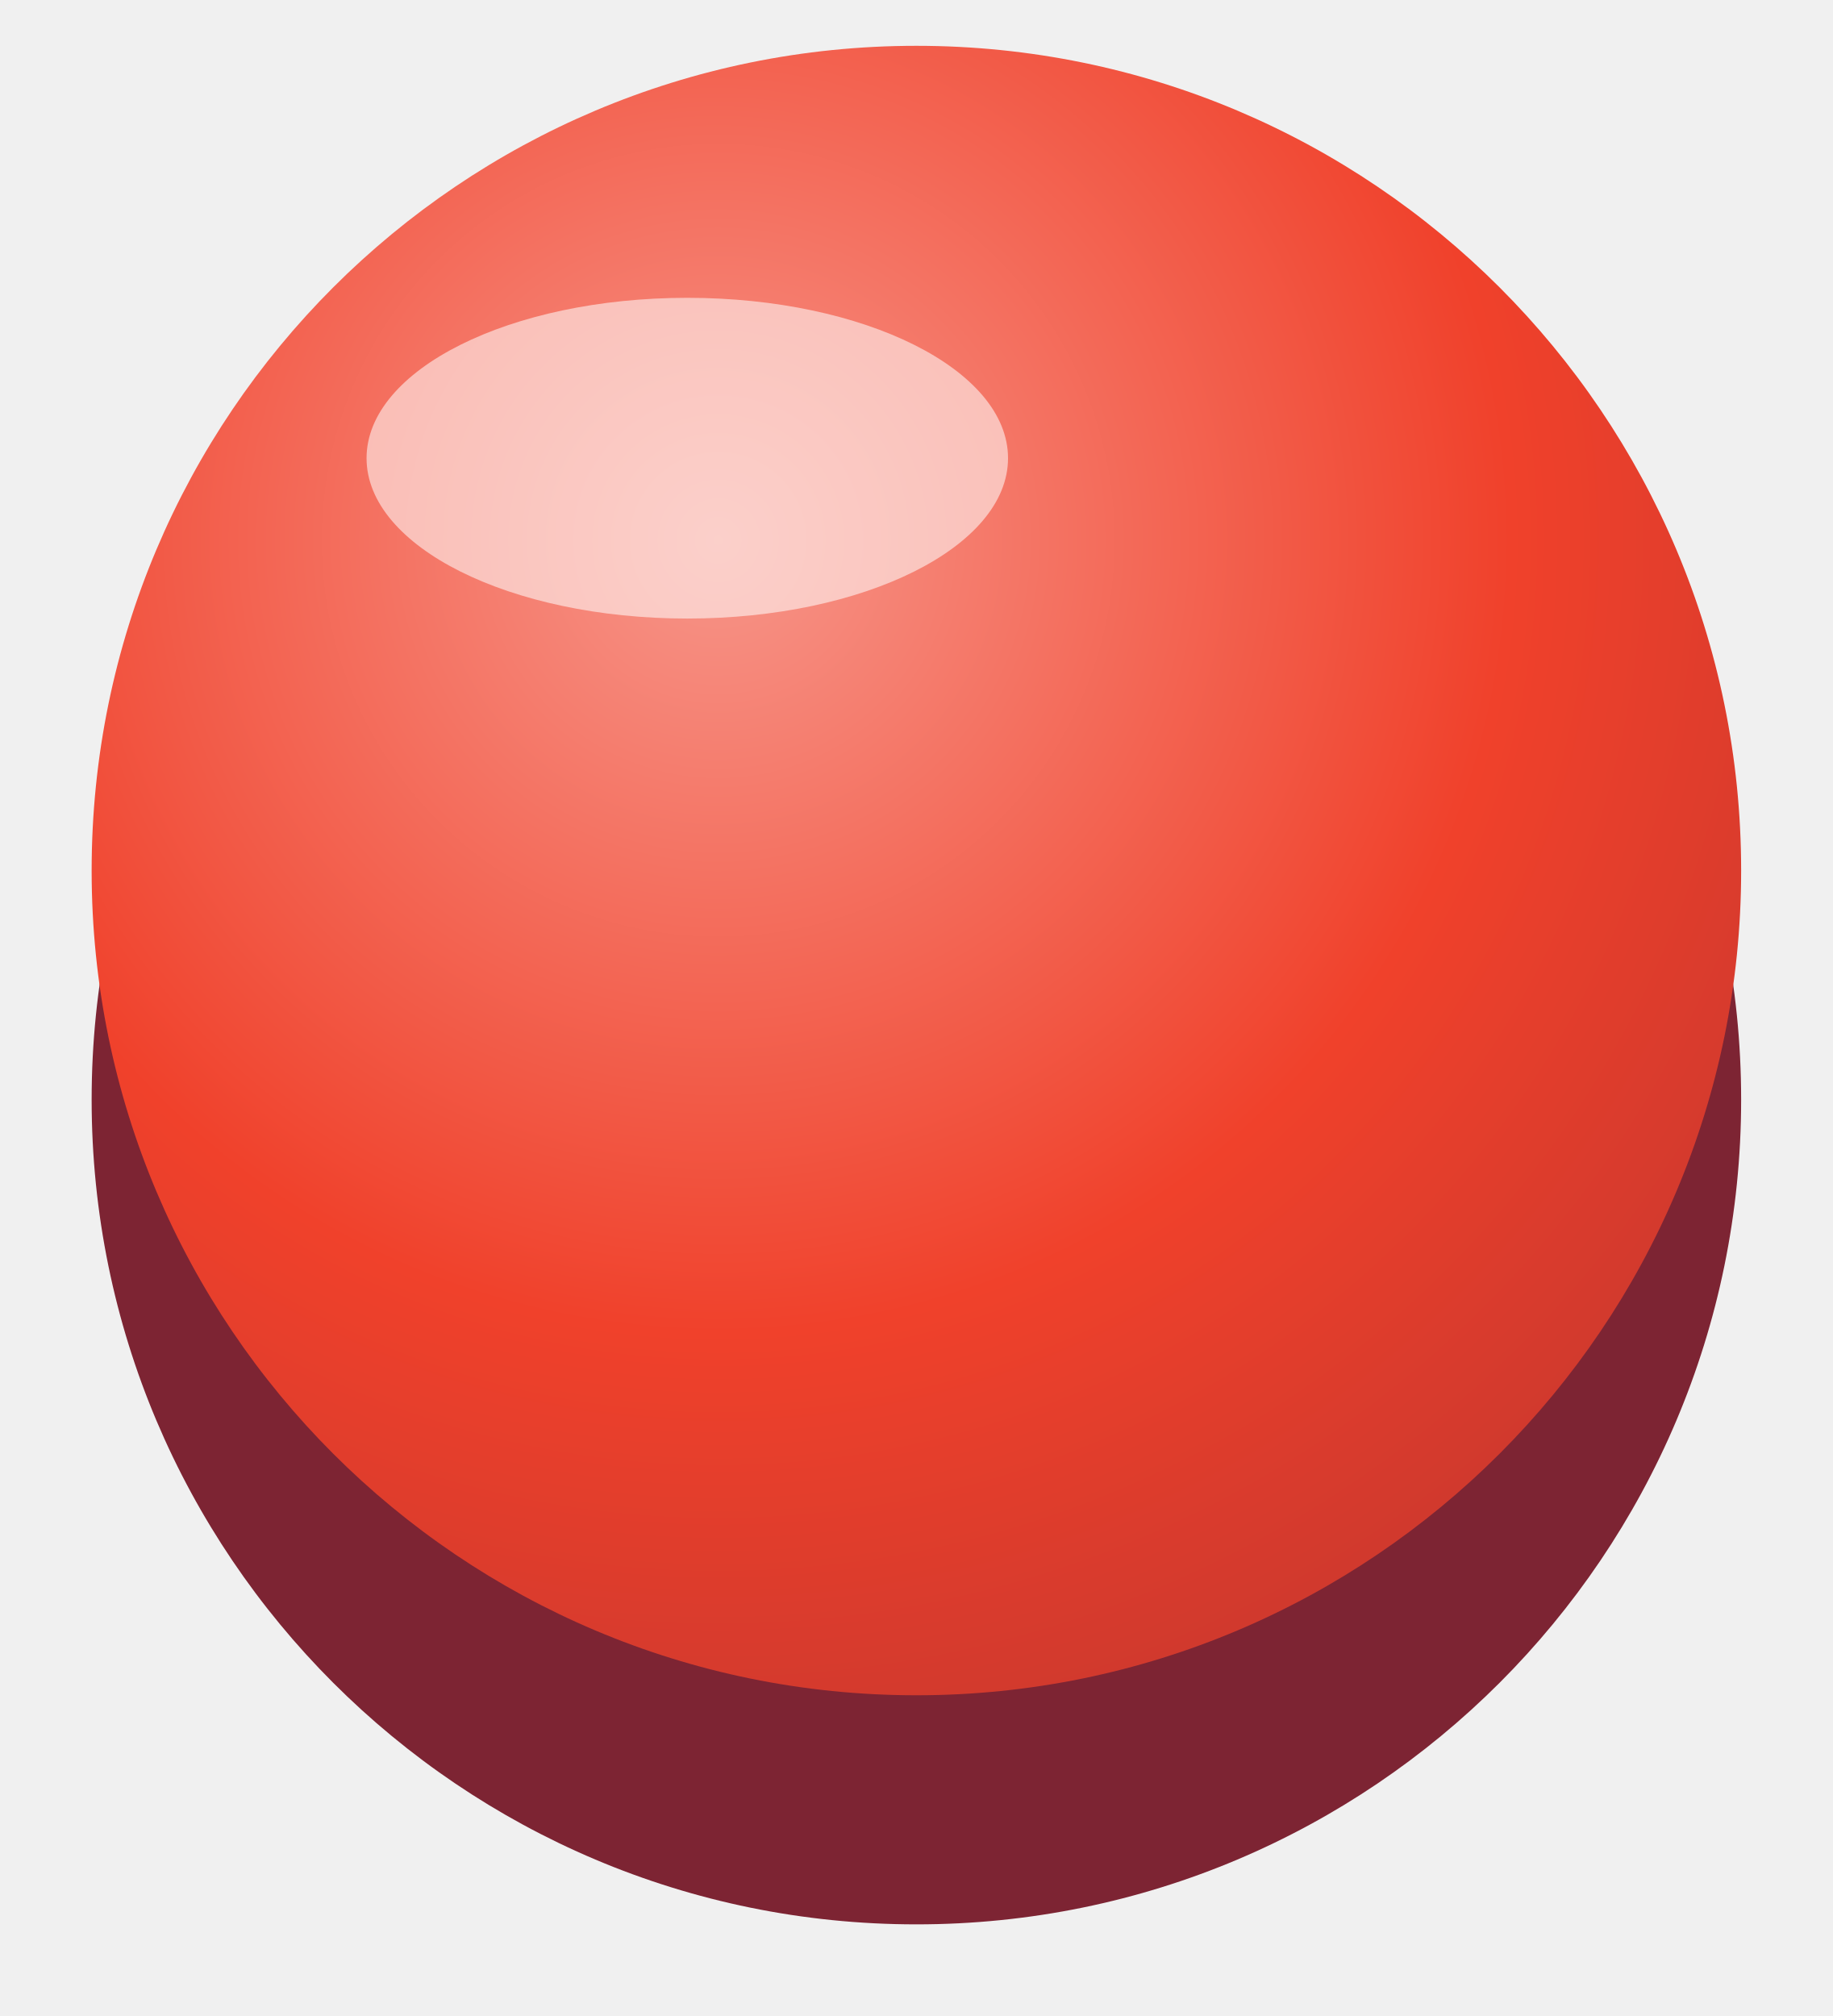
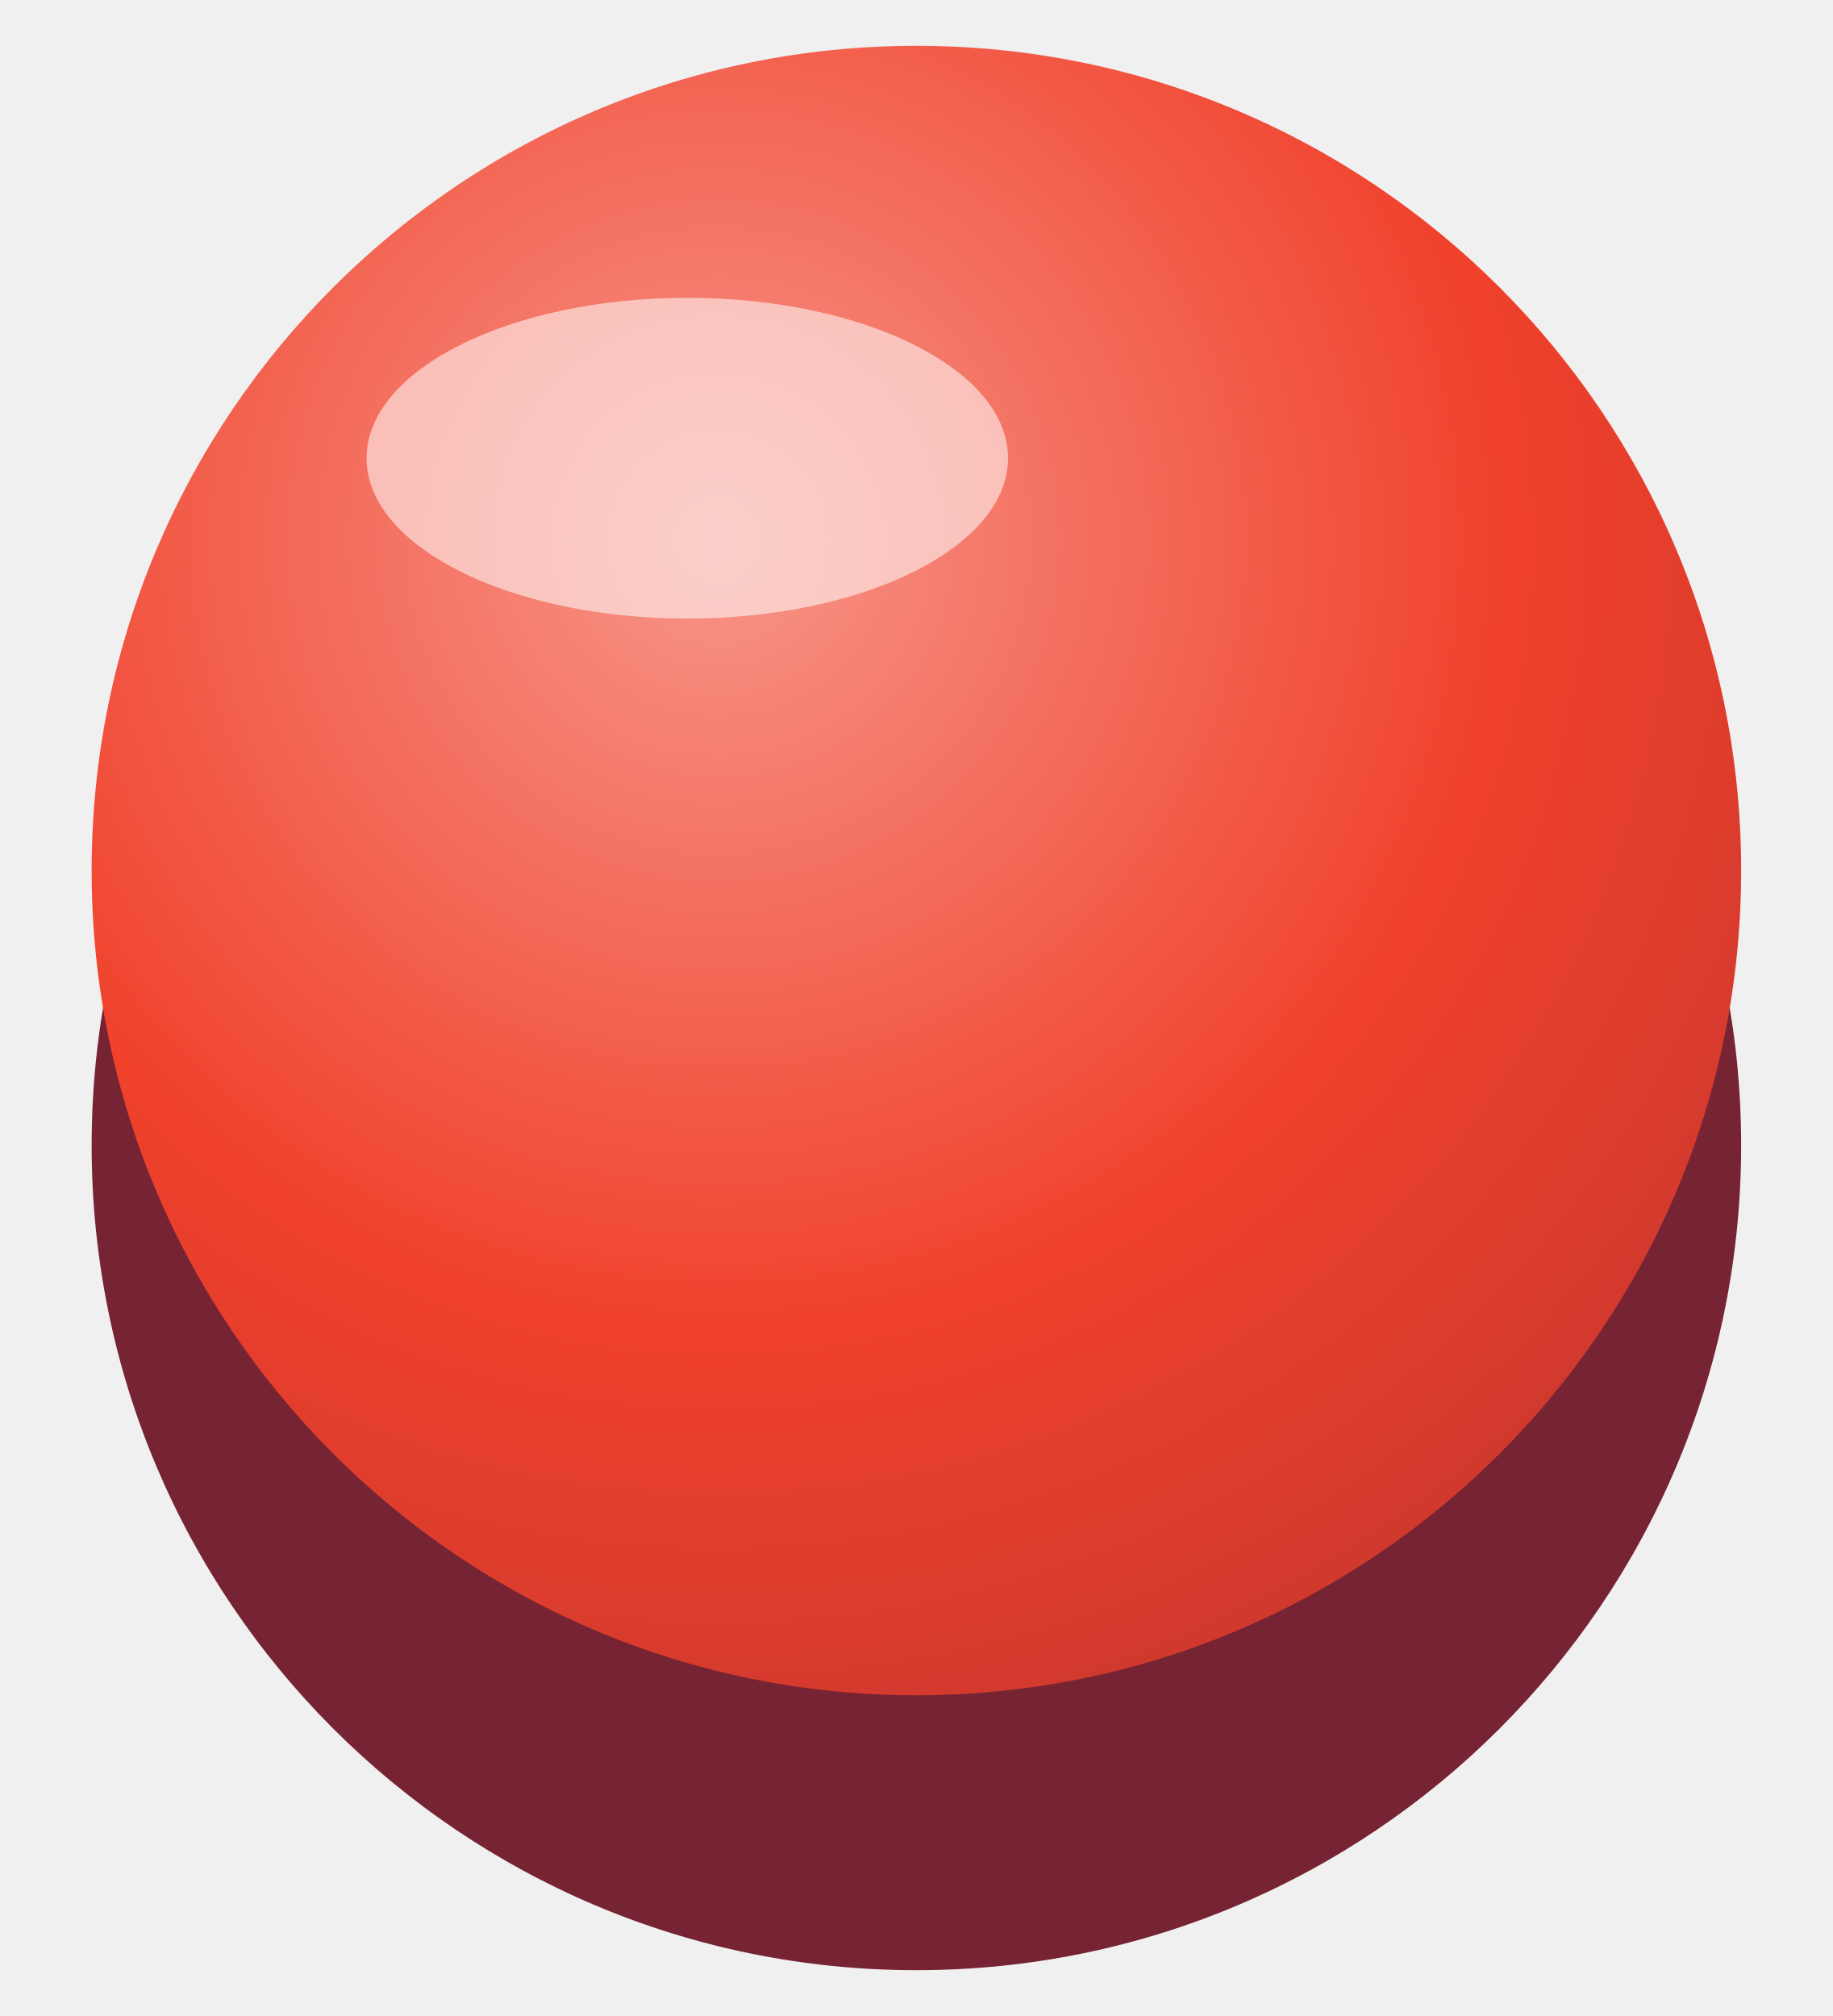
<svg xmlns="http://www.w3.org/2000/svg" width="80" height="88" viewBox="0 0 80 88">
  <defs>
    <radialGradient id="c" cx="0.38" cy="0.3" r="0.8">
      <stop offset="0" stop-color="#f7968a" />
      <stop offset="0.6" stop-color="#f0412b" />
      <stop offset="1" stop-color="#c8372e" />
    </radialGradient>
  </defs>
-   <circle cx="40" cy="48" r="36" fill="#7d2433" />
+   <circle cx="40" cy="50" r="36" fill="#762333" />
  <circle cx="40" cy="38" r="36" fill="url(#c)" />
  <ellipse cx="30" cy="20" rx="14" ry="7" fill="#ffffff" fill-opacity="0.55" />
</svg>
